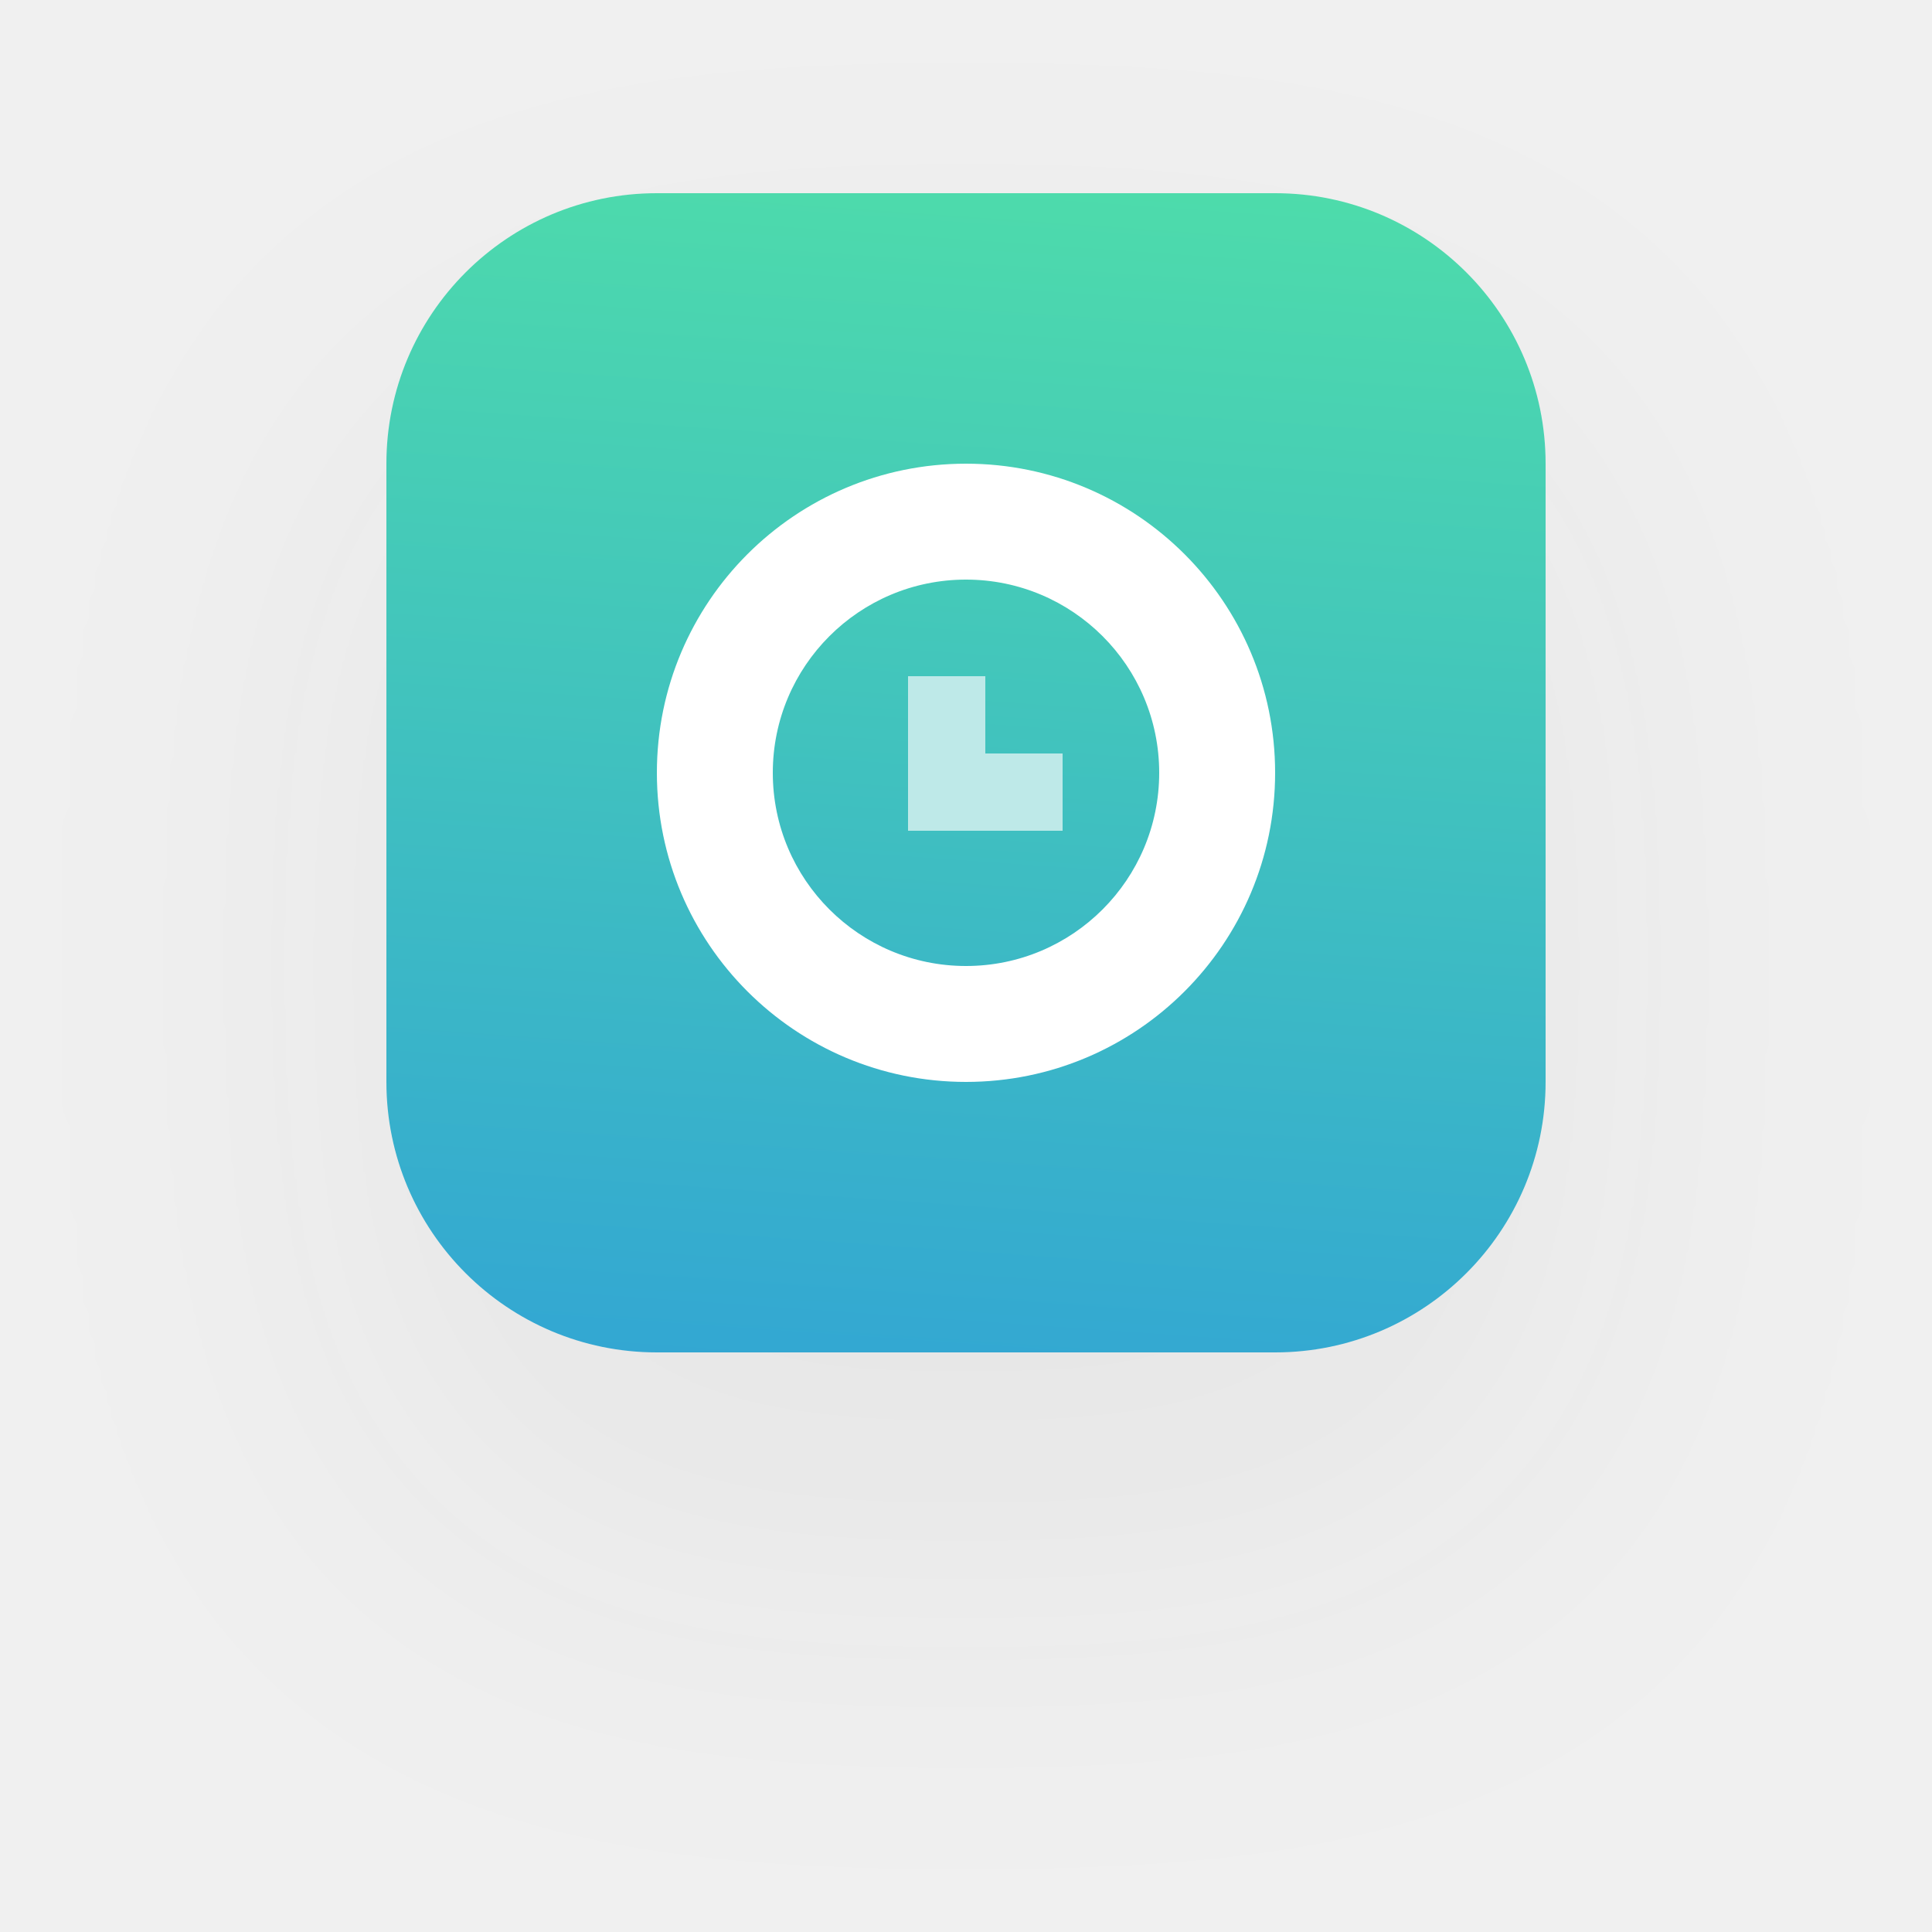
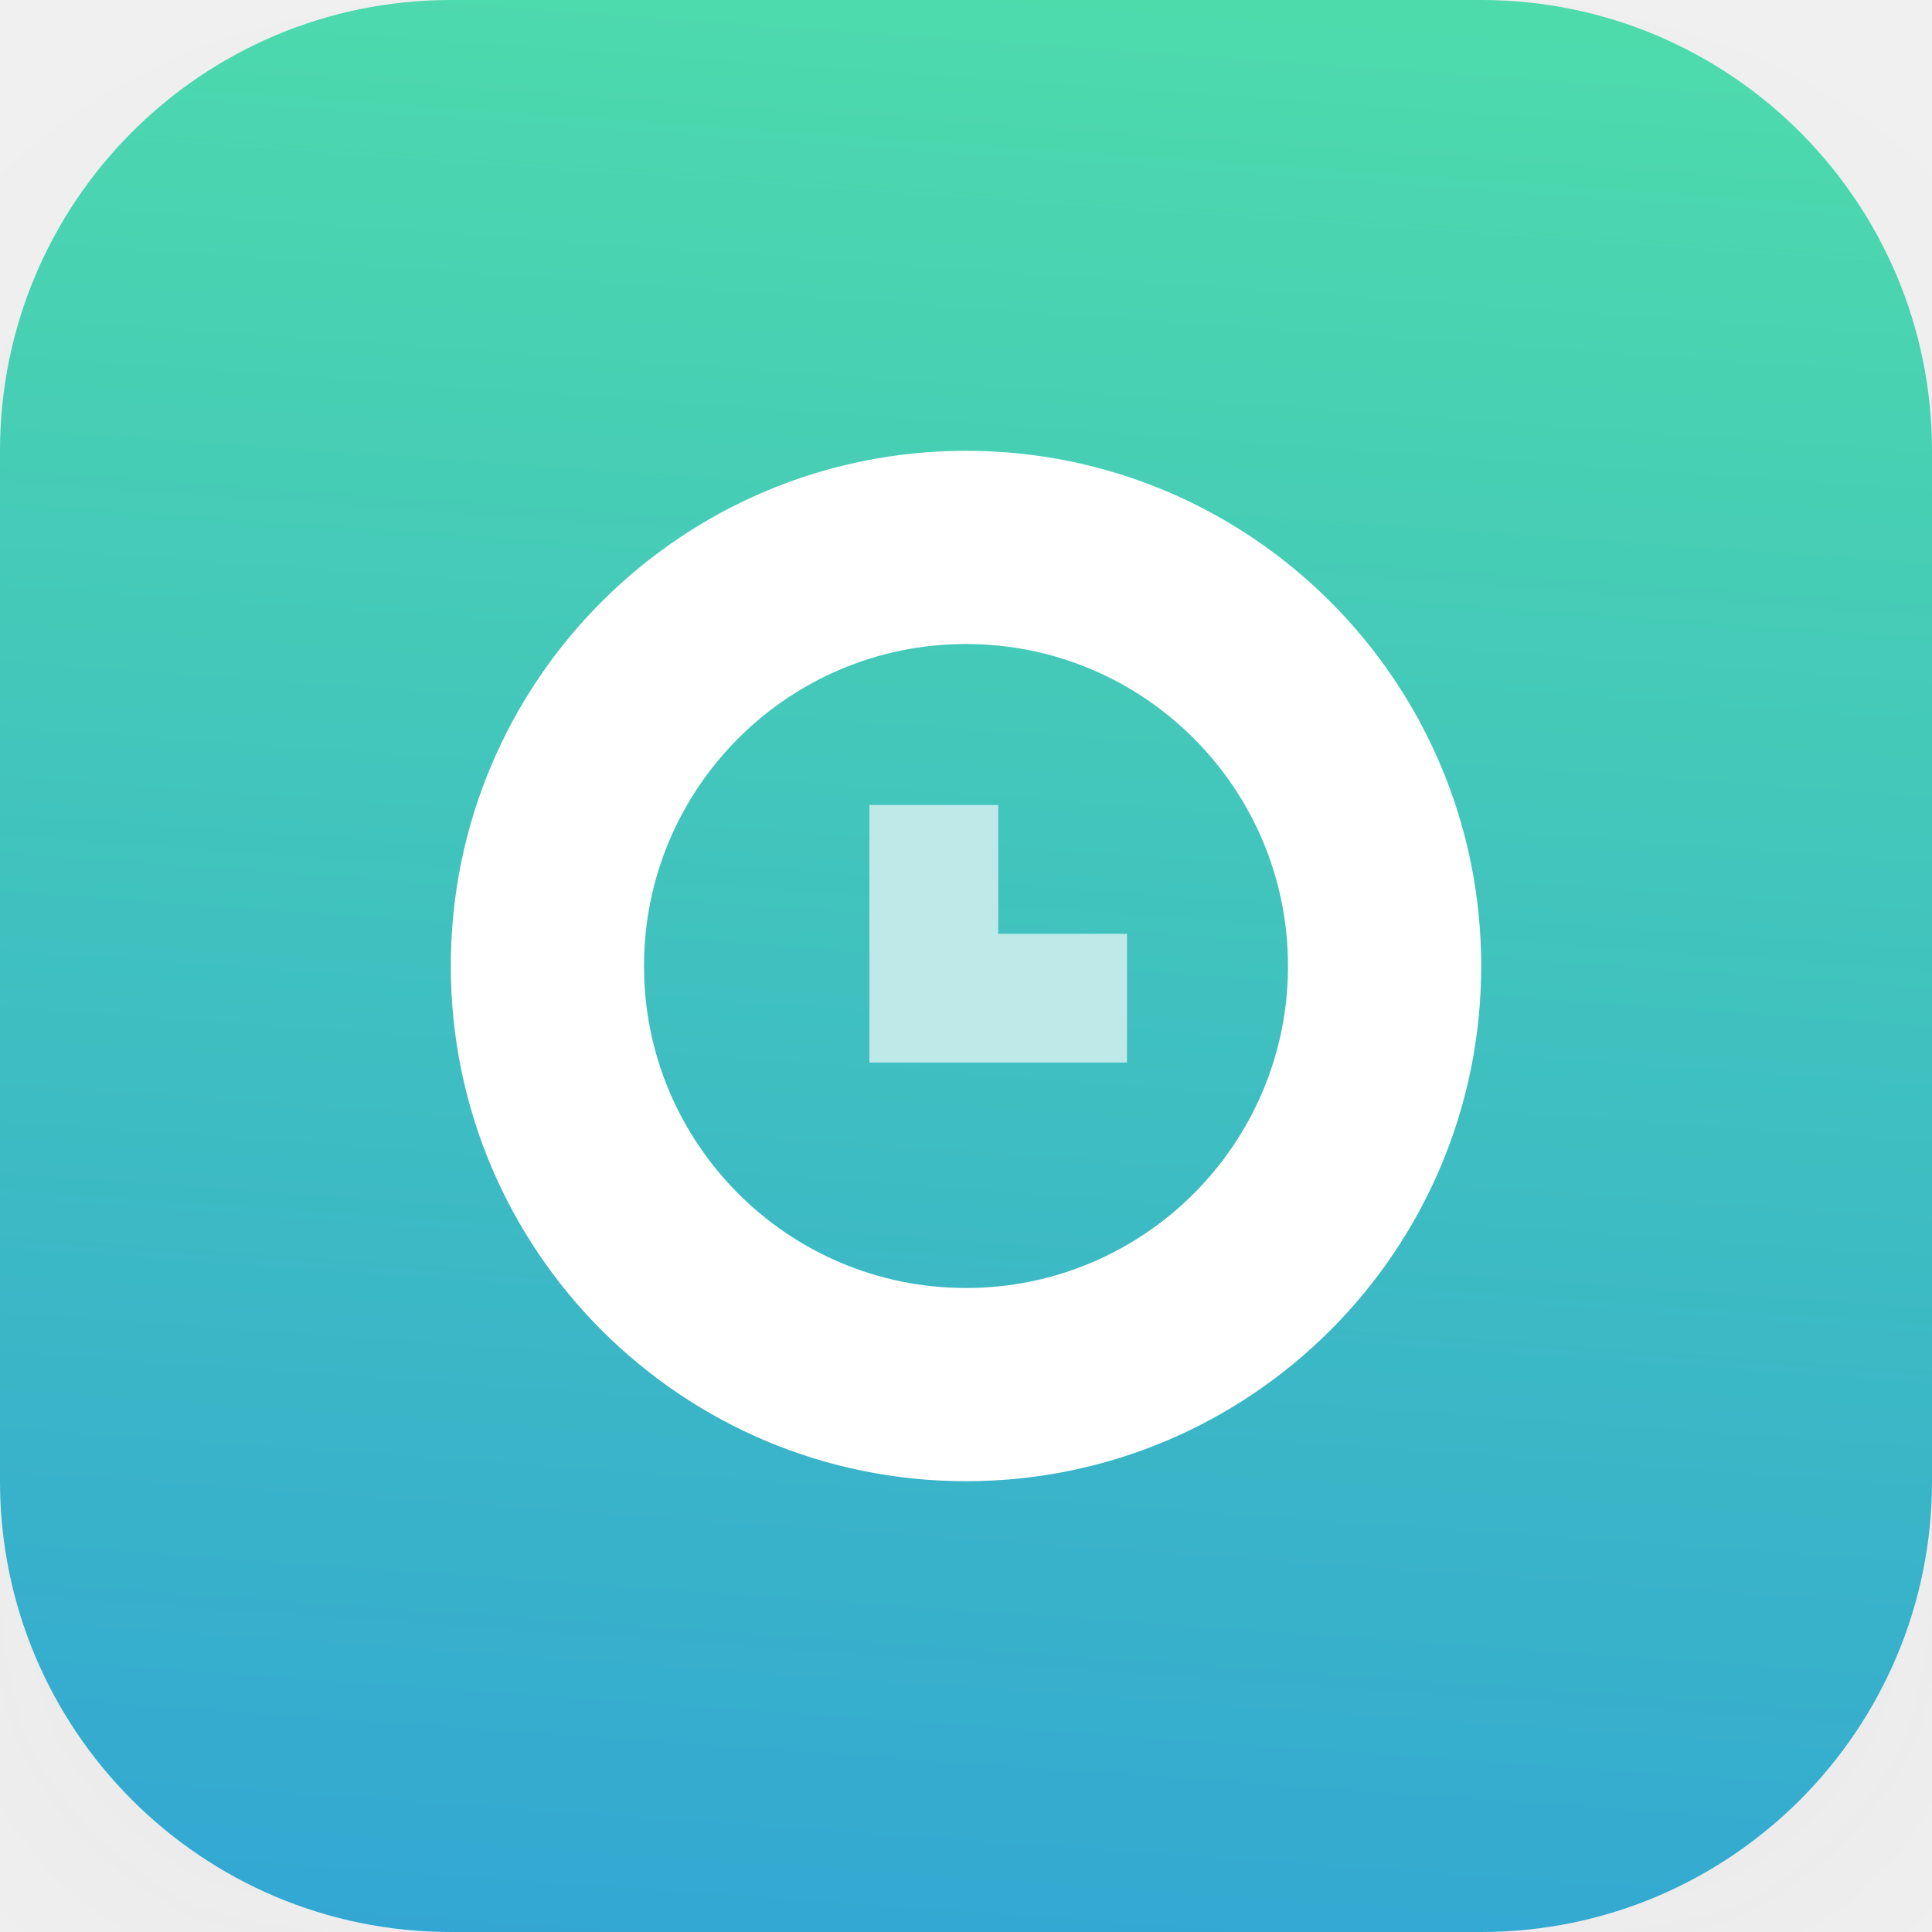
- <svg xmlns="http://www.w3.org/2000/svg" width="100" height="100" viewBox="0 0 100 100" fill="none">
+ <svg xmlns="http://www.w3.org/2000/svg" width="60" height="60" viewBox="20 10 60 60" fill="none">
  <g filter="url(#filter0_d)">
    <rect x="20" y="10" width="60" height="60" rx="14" fill="url(#paint0_linear)" />
  </g>
  <mask id="path-2-inside-1" fill="white">
    <path fill-rule="evenodd" clip-rule="evenodd" d="M60 40C60 34.477 55.523 30 50 30C44.477 30 40 34.477 40 40C40 45.523 44.477 50 50 50C55.523 50 60 45.523 60 40ZM66 40C66 31.163 58.837 24 50 24C41.163 24 34 31.163 34 40C34 48.837 41.163 56 50 56C58.837 56 66 48.837 66 40Z" />
  </mask>
  <path d="M50 36C52.209 36 54 37.791 54 40H66C66 31.163 58.837 24 50 24V36ZM46 40C46 37.791 47.791 36 50 36V24C41.163 24 34 31.163 34 40H46ZM50 44C47.791 44 46 42.209 46 40H34C34 48.837 41.163 56 50 56V44ZM54 40C54 42.209 52.209 44 50 44V56C58.837 56 66 48.837 66 40H54ZM50 30C55.523 30 60 34.477 60 40H72C72 27.85 62.15 18 50 18V30ZM40 40C40 34.477 44.477 30 50 30V18C37.85 18 28 27.85 28 40H40ZM50 50C44.477 50 40 45.523 40 40H28C28 52.15 37.85 62 50 62V50ZM60 40C60 45.523 55.523 50 50 50V62C62.15 62 72 52.15 72 40H60Z" fill="white" mask="url(#path-2-inside-1)" />
  <path d="M51 35H47V43H55V39H51V35Z" fill="#BEE9E8" />
  <defs>
    <filter id="filter0_d" x="0" y="0" width="100" height="100" filterUnits="userSpaceOnUse" color-interpolation-filters="sRGB">
      <feFlood flood-opacity="0" result="BackgroundImageFix" />
      <feColorMatrix in="SourceAlpha" type="matrix" values="0 0 0 0 0 0 0 0 0 0 0 0 0 0 0 0 0 0 127 0" />
      <feOffset dy="10" />
      <feGaussianBlur stdDeviation="10" />
      <feColorMatrix type="matrix" values="0 0 0 0 0.133 0 0 0 0 0.133 0 0 0 0 0.133 0 0 0 0.05 0" />
      <feBlend mode="normal" in2="BackgroundImageFix" result="effect1_dropShadow" />
      <feBlend mode="normal" in="SourceGraphic" in2="effect1_dropShadow" result="shape" />
    </filter>
    <linearGradient id="paint0_linear" x1="20" y1="-1" x2="14.196" y2="81.893" gradientUnits="userSpaceOnUse">
      <stop stop-color="#51E2A6" />
      <stop offset="1" stop-color="#2D9CDB" />
    </linearGradient>
  </defs>
</svg>
